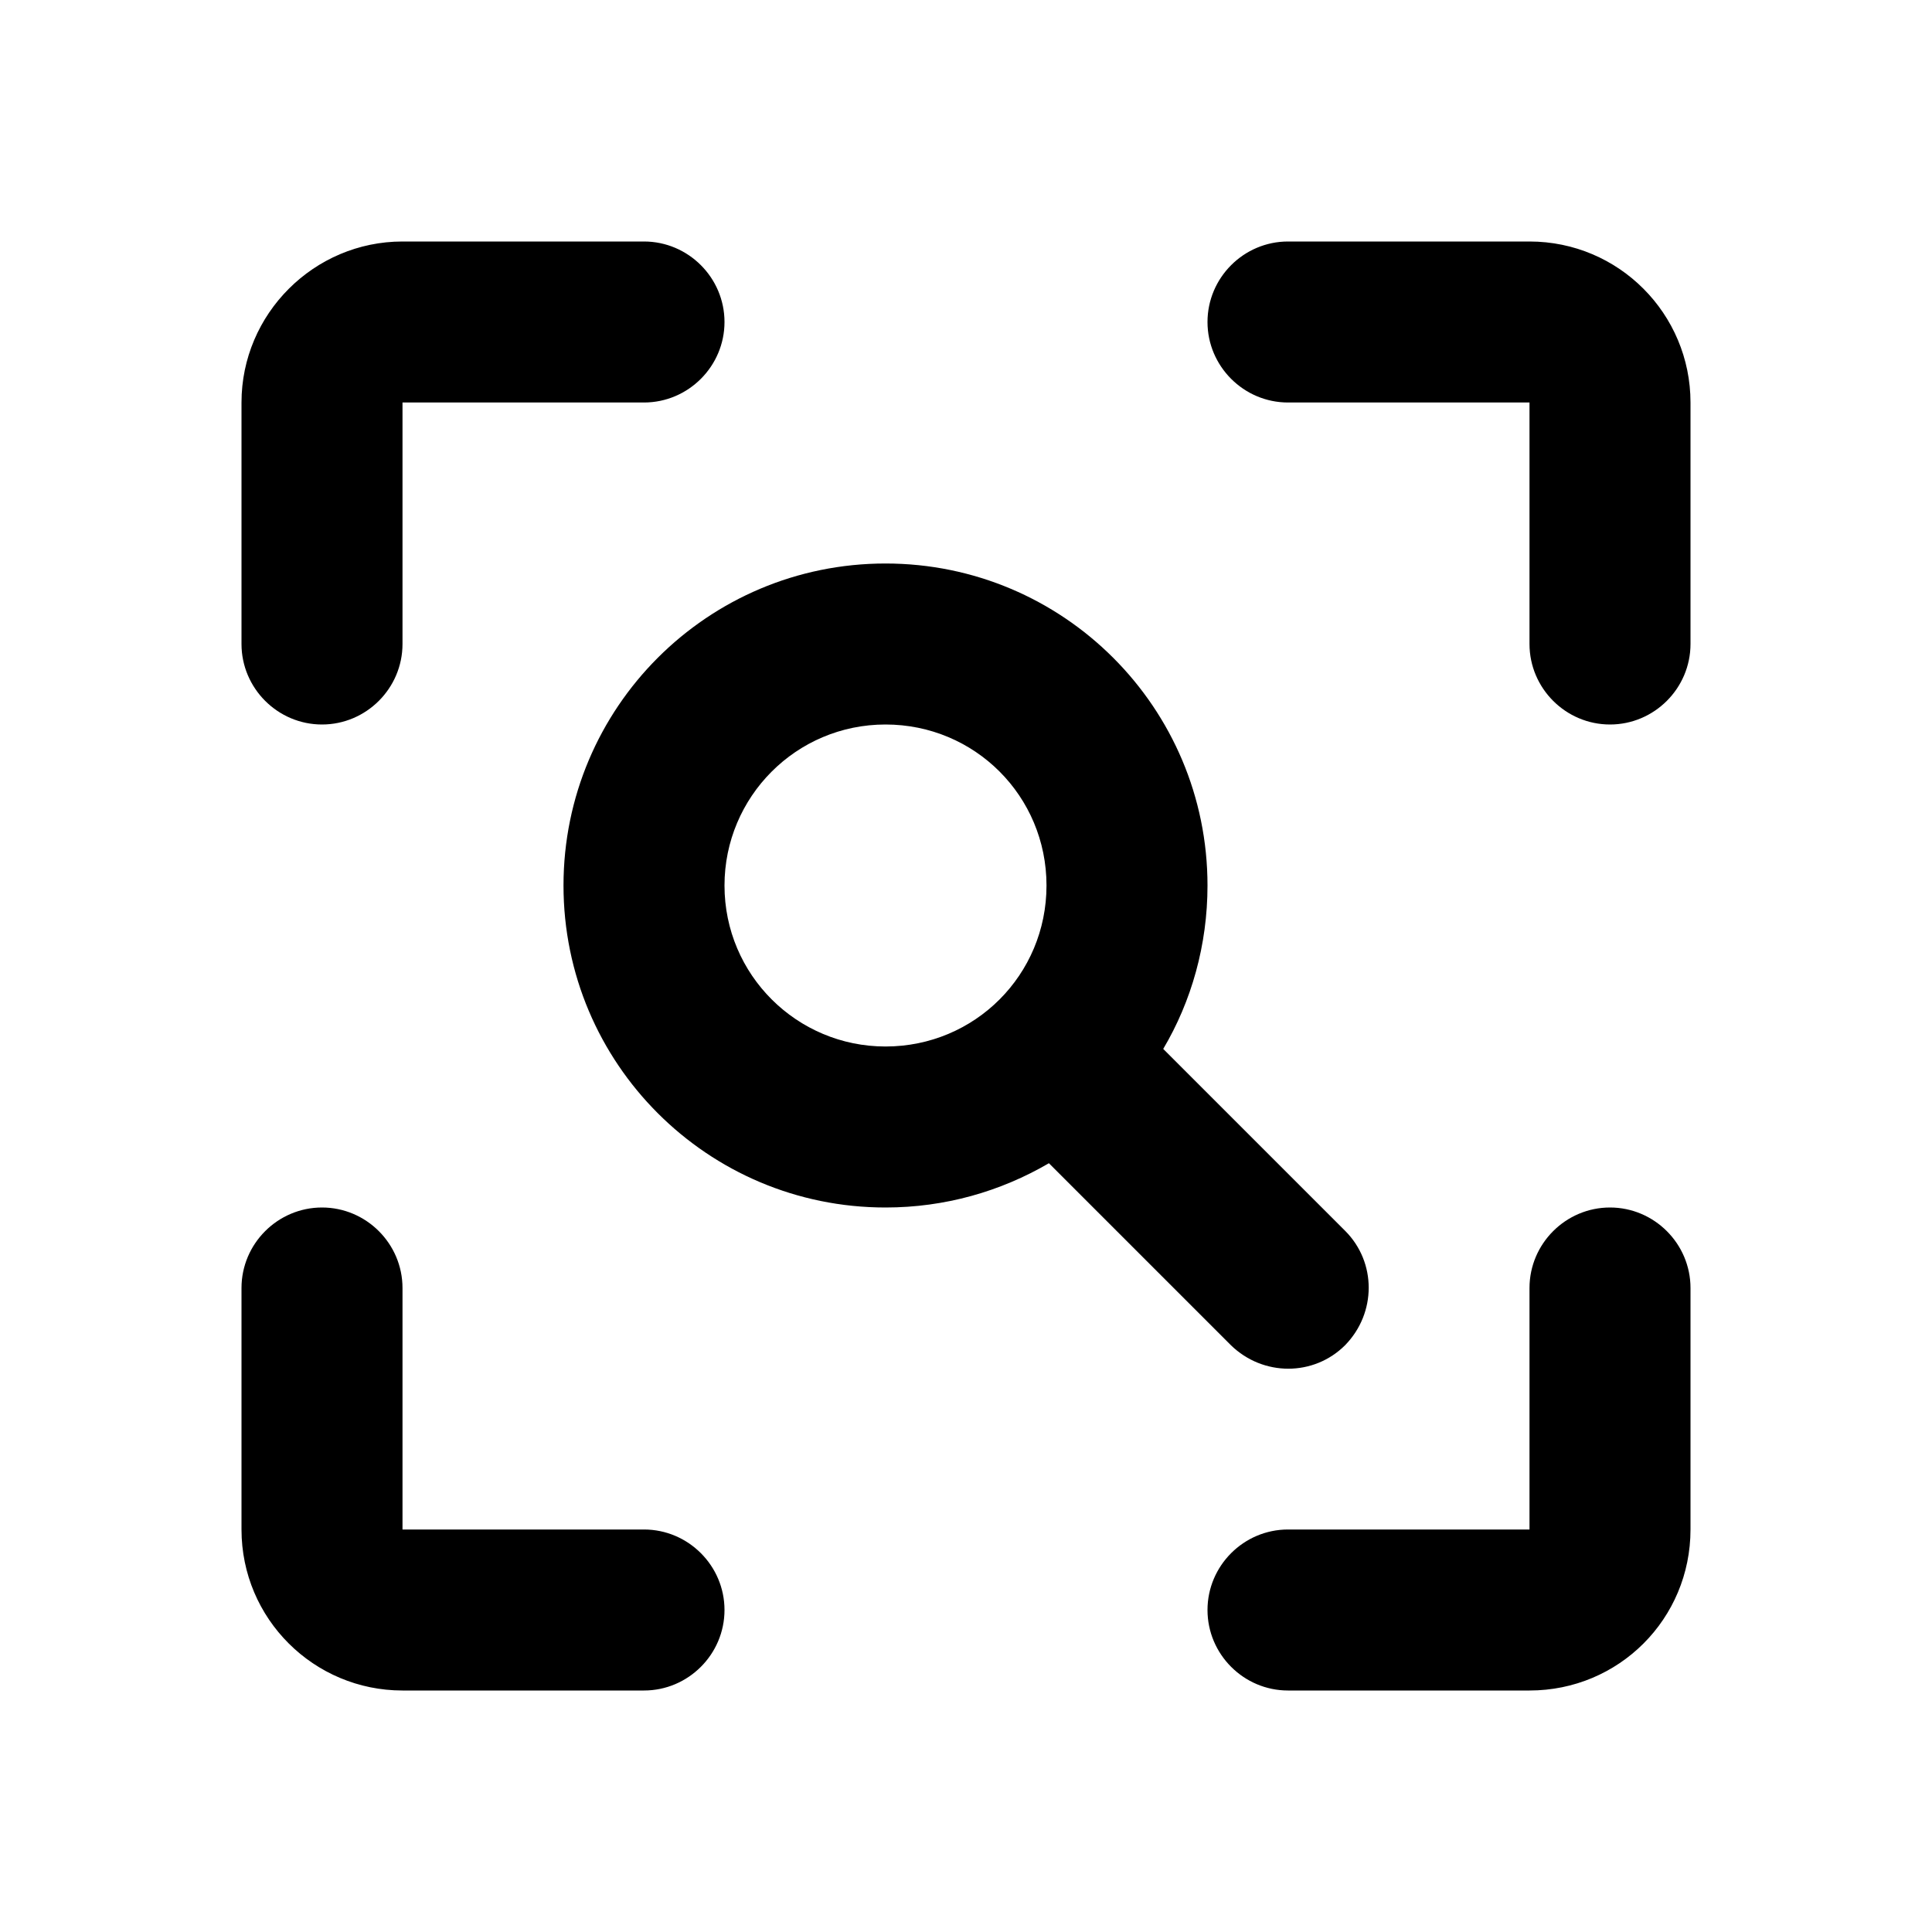
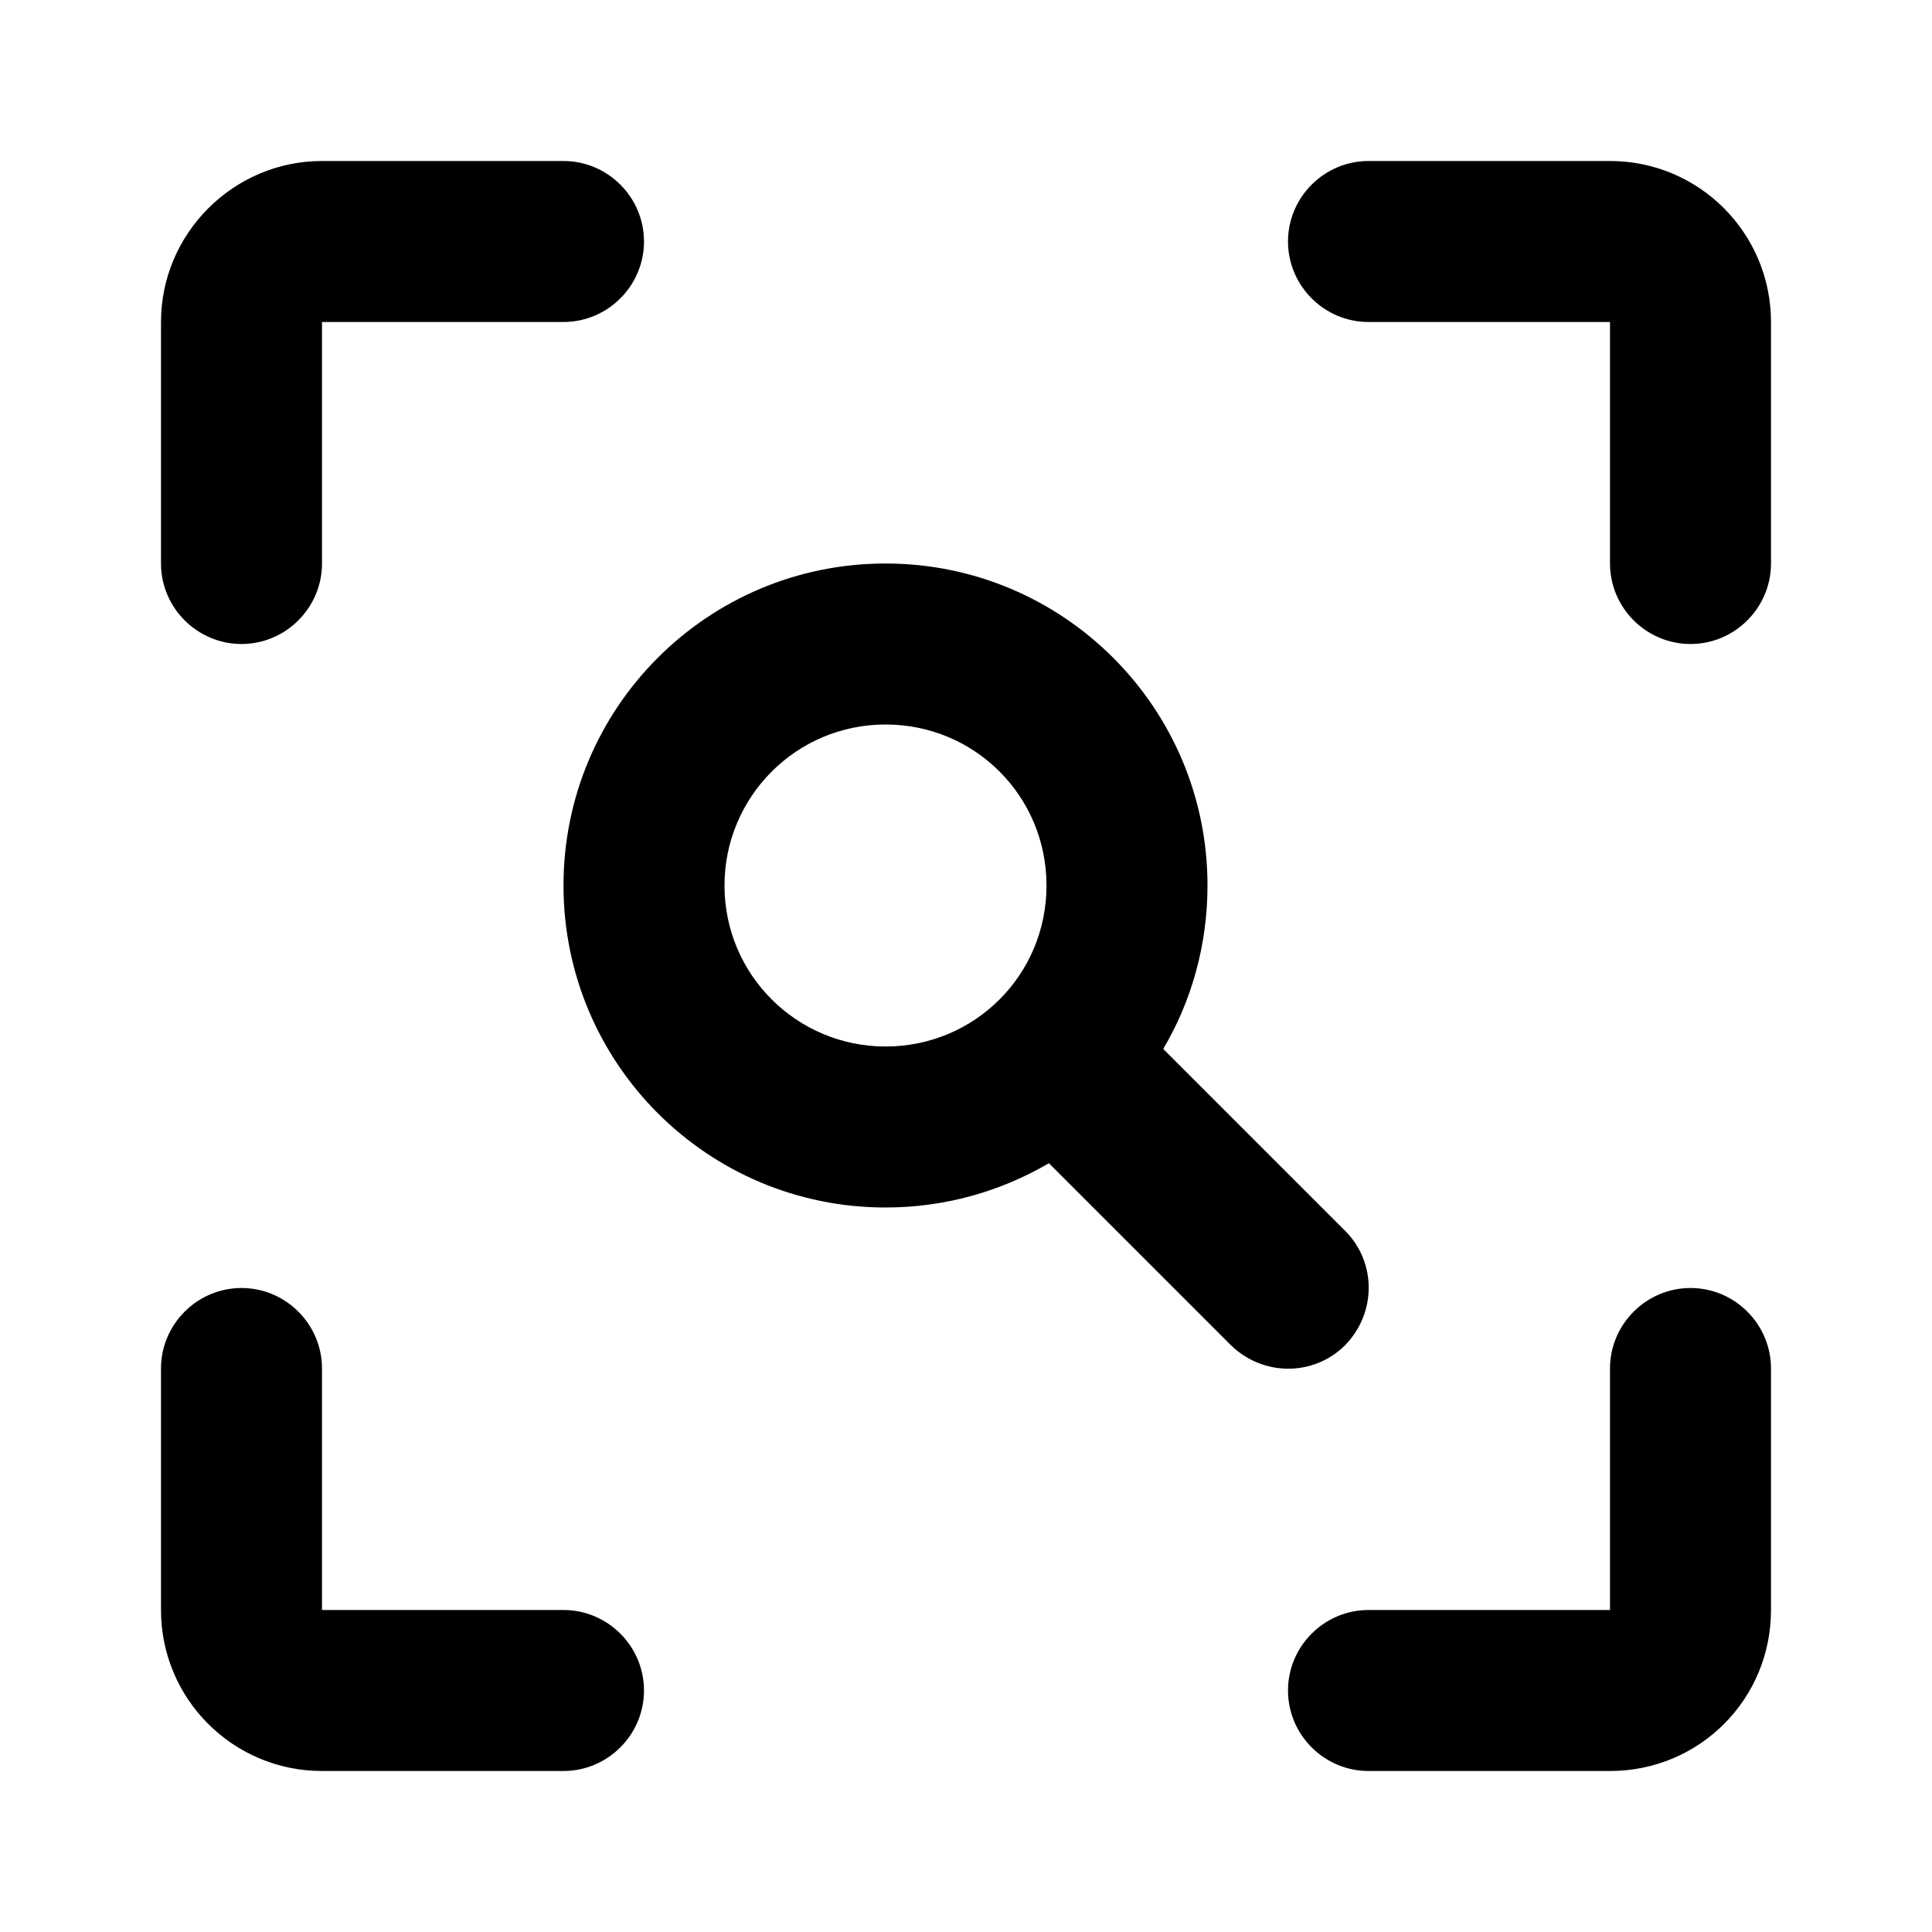
<svg xmlns="http://www.w3.org/2000/svg" width="24" height="24" viewBox="0 0 24 24" fill="currentColor">
-   <path d="M3 5c0-1.1 .9-2 2-2l3 0c.55 0 1 .45 1 1 0 .55-.45 1-1 1l-3 0 0 0 0 3c0 .55-.45 1-1 1-.55 0-1-.45-1-1z m12-1c0-.55 .45-1 1-1l3 0c1.11 0 2 .9 2 2l0 3c0 .55-.45 1-1 1-.55 0-1-.45-1-1l0-3 0 0-3 0c-.55 0-1-.45-1-1z m-8 7c0-2.21 1.79-4 4-4 2.21 0 4 1.79 4 4 0 .74-.2 1.44-.55 2.03l2.26 2.26c.39 .39 .39 1.02 0 1.42-.39 .39-1.02 .39-1.42 0l-2.26-2.26c-.6 .35-1.29 .55-2.03 .55-2.21 0-4-1.79-4-4z m4-2c-1.11 0-2 .9-2 2 0 1.11 .9 2 2 2 1.11 0 2-.89 2-2 0-1.11-.89-2-2-2z m-8 7c0-.55 .45-1 1-1 .55 0 1 .45 1 1l0 3 3 0c.55 0 1 .45 1 1 0 .55-.45 1-1 1l-3 0c-1.1 0-2-.89-2-2z m16 0c0-.55 .45-1 1-1 .55 0 1 .45 1 1l0 3c0 1.11-.89 2-2 2l-3 0c-.55 0-1-.45-1-1 0-.55 .45-1 1-1l3 0z" />
+   <path d="M2 4c0-1.1 .9-2 2-2l3 0c.55 0 1 .45 1 1 0 .55-.45 1-1 1l-3 0 0 0 0 3c0 .55-.45 1-1 1-.55 0-1-.45-1-1z m14-1c0-.55 .45-1 1-1l3 0c1.11 0 2 .9 2 2l0 3c0 .55-.45 1-1 1-.55 0-1-.45-1-1l0-3 0 0-3 0c-.55 0-1-.45-1-1z m-9 8c0-2.21 1.79-4 4-4 2.21 0 4 1.79 4 4 0 .74-.2 1.44-.55 2.03l2.26 2.26c.39 .39 .39 1.02 0 1.42-.39 .39-1.02 .39-1.42 0l-2.26-2.26c-.6 .35-1.29 .55-2.03 .55-2.21 0-4-1.79-4-4z m4-2c-1.11 0-2 .9-2 2 0 1.11 .9 2 2 2 1.11 0 2-.89 2-2 0-1.11-.89-2-2-2z m-9 8c0-.55 .45-1 1-1 .55 0 1 .45 1 1l0 3 3 0c.55 0 1 .45 1 1 0 .55-.45 1-1 1l-3 0c-1.1 0-2-.89-2-2z m18 0c0-.55 .45-1 1-1 .55 0 1 .45 1 1l0 3c0 1.11-.89 2-2 2l-3 0c-.55 0-1-.45-1-1 0-.55 .45-1 1-1l3 0z" />
</svg>
